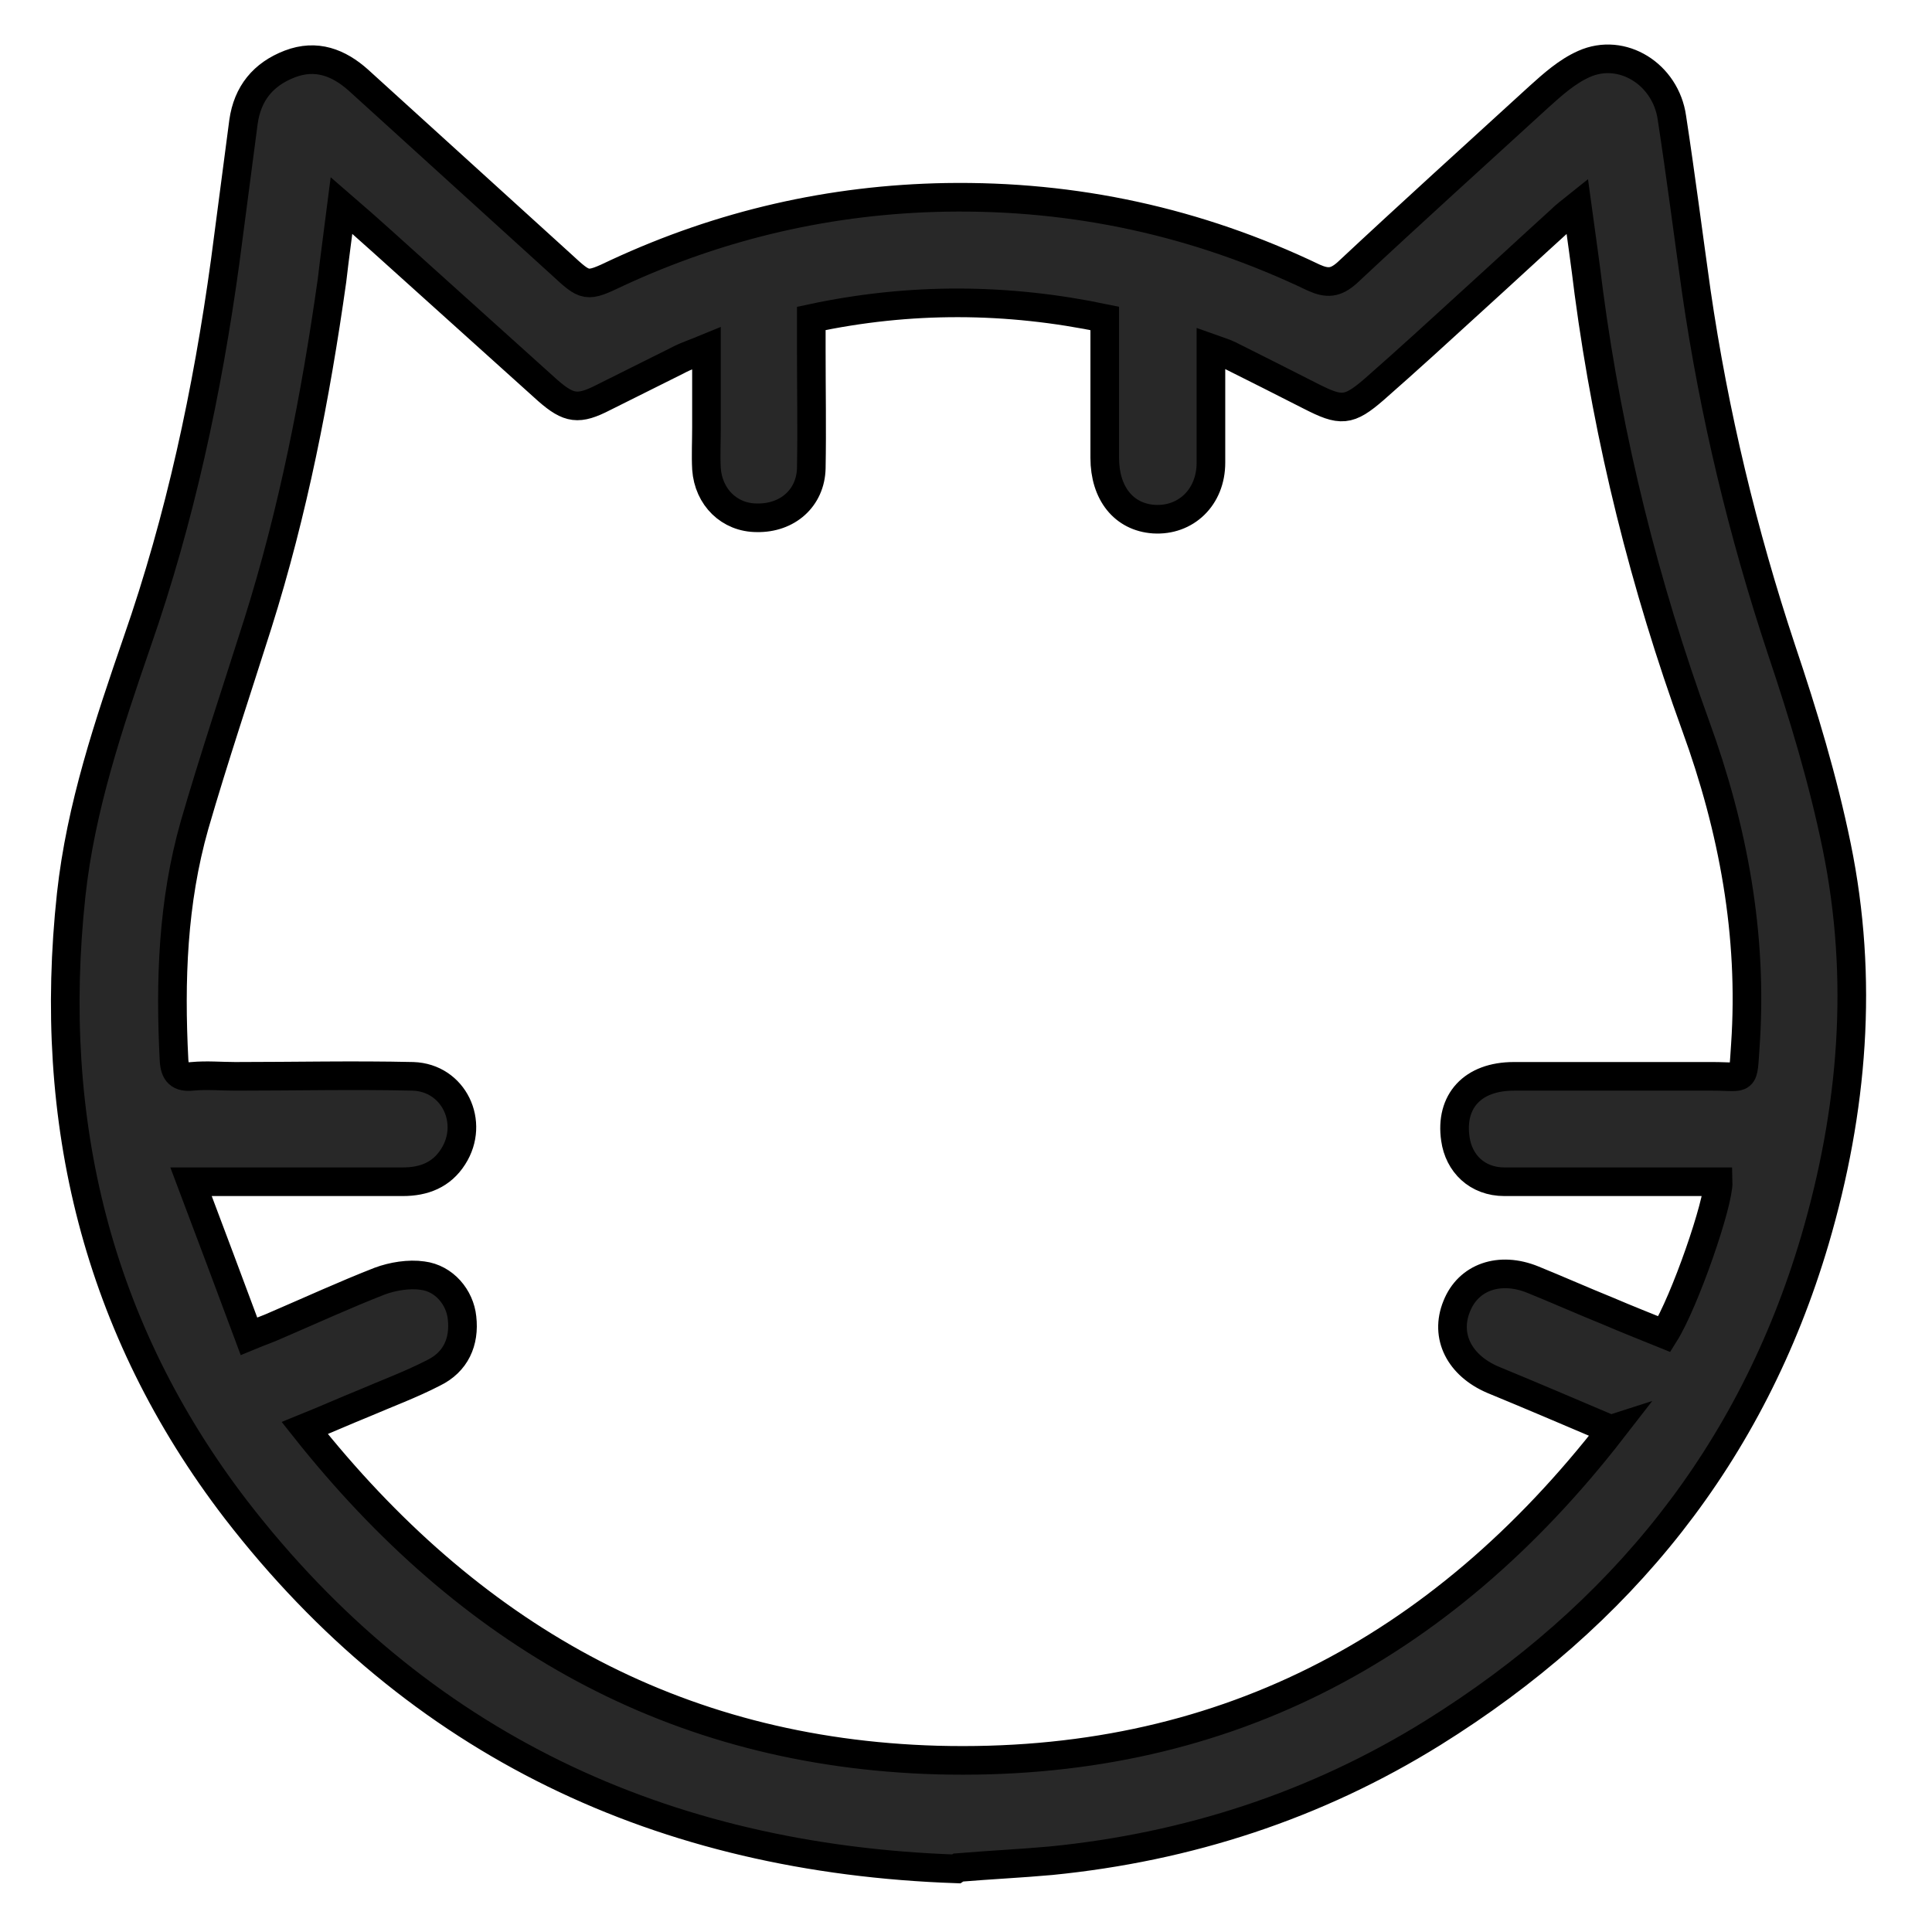
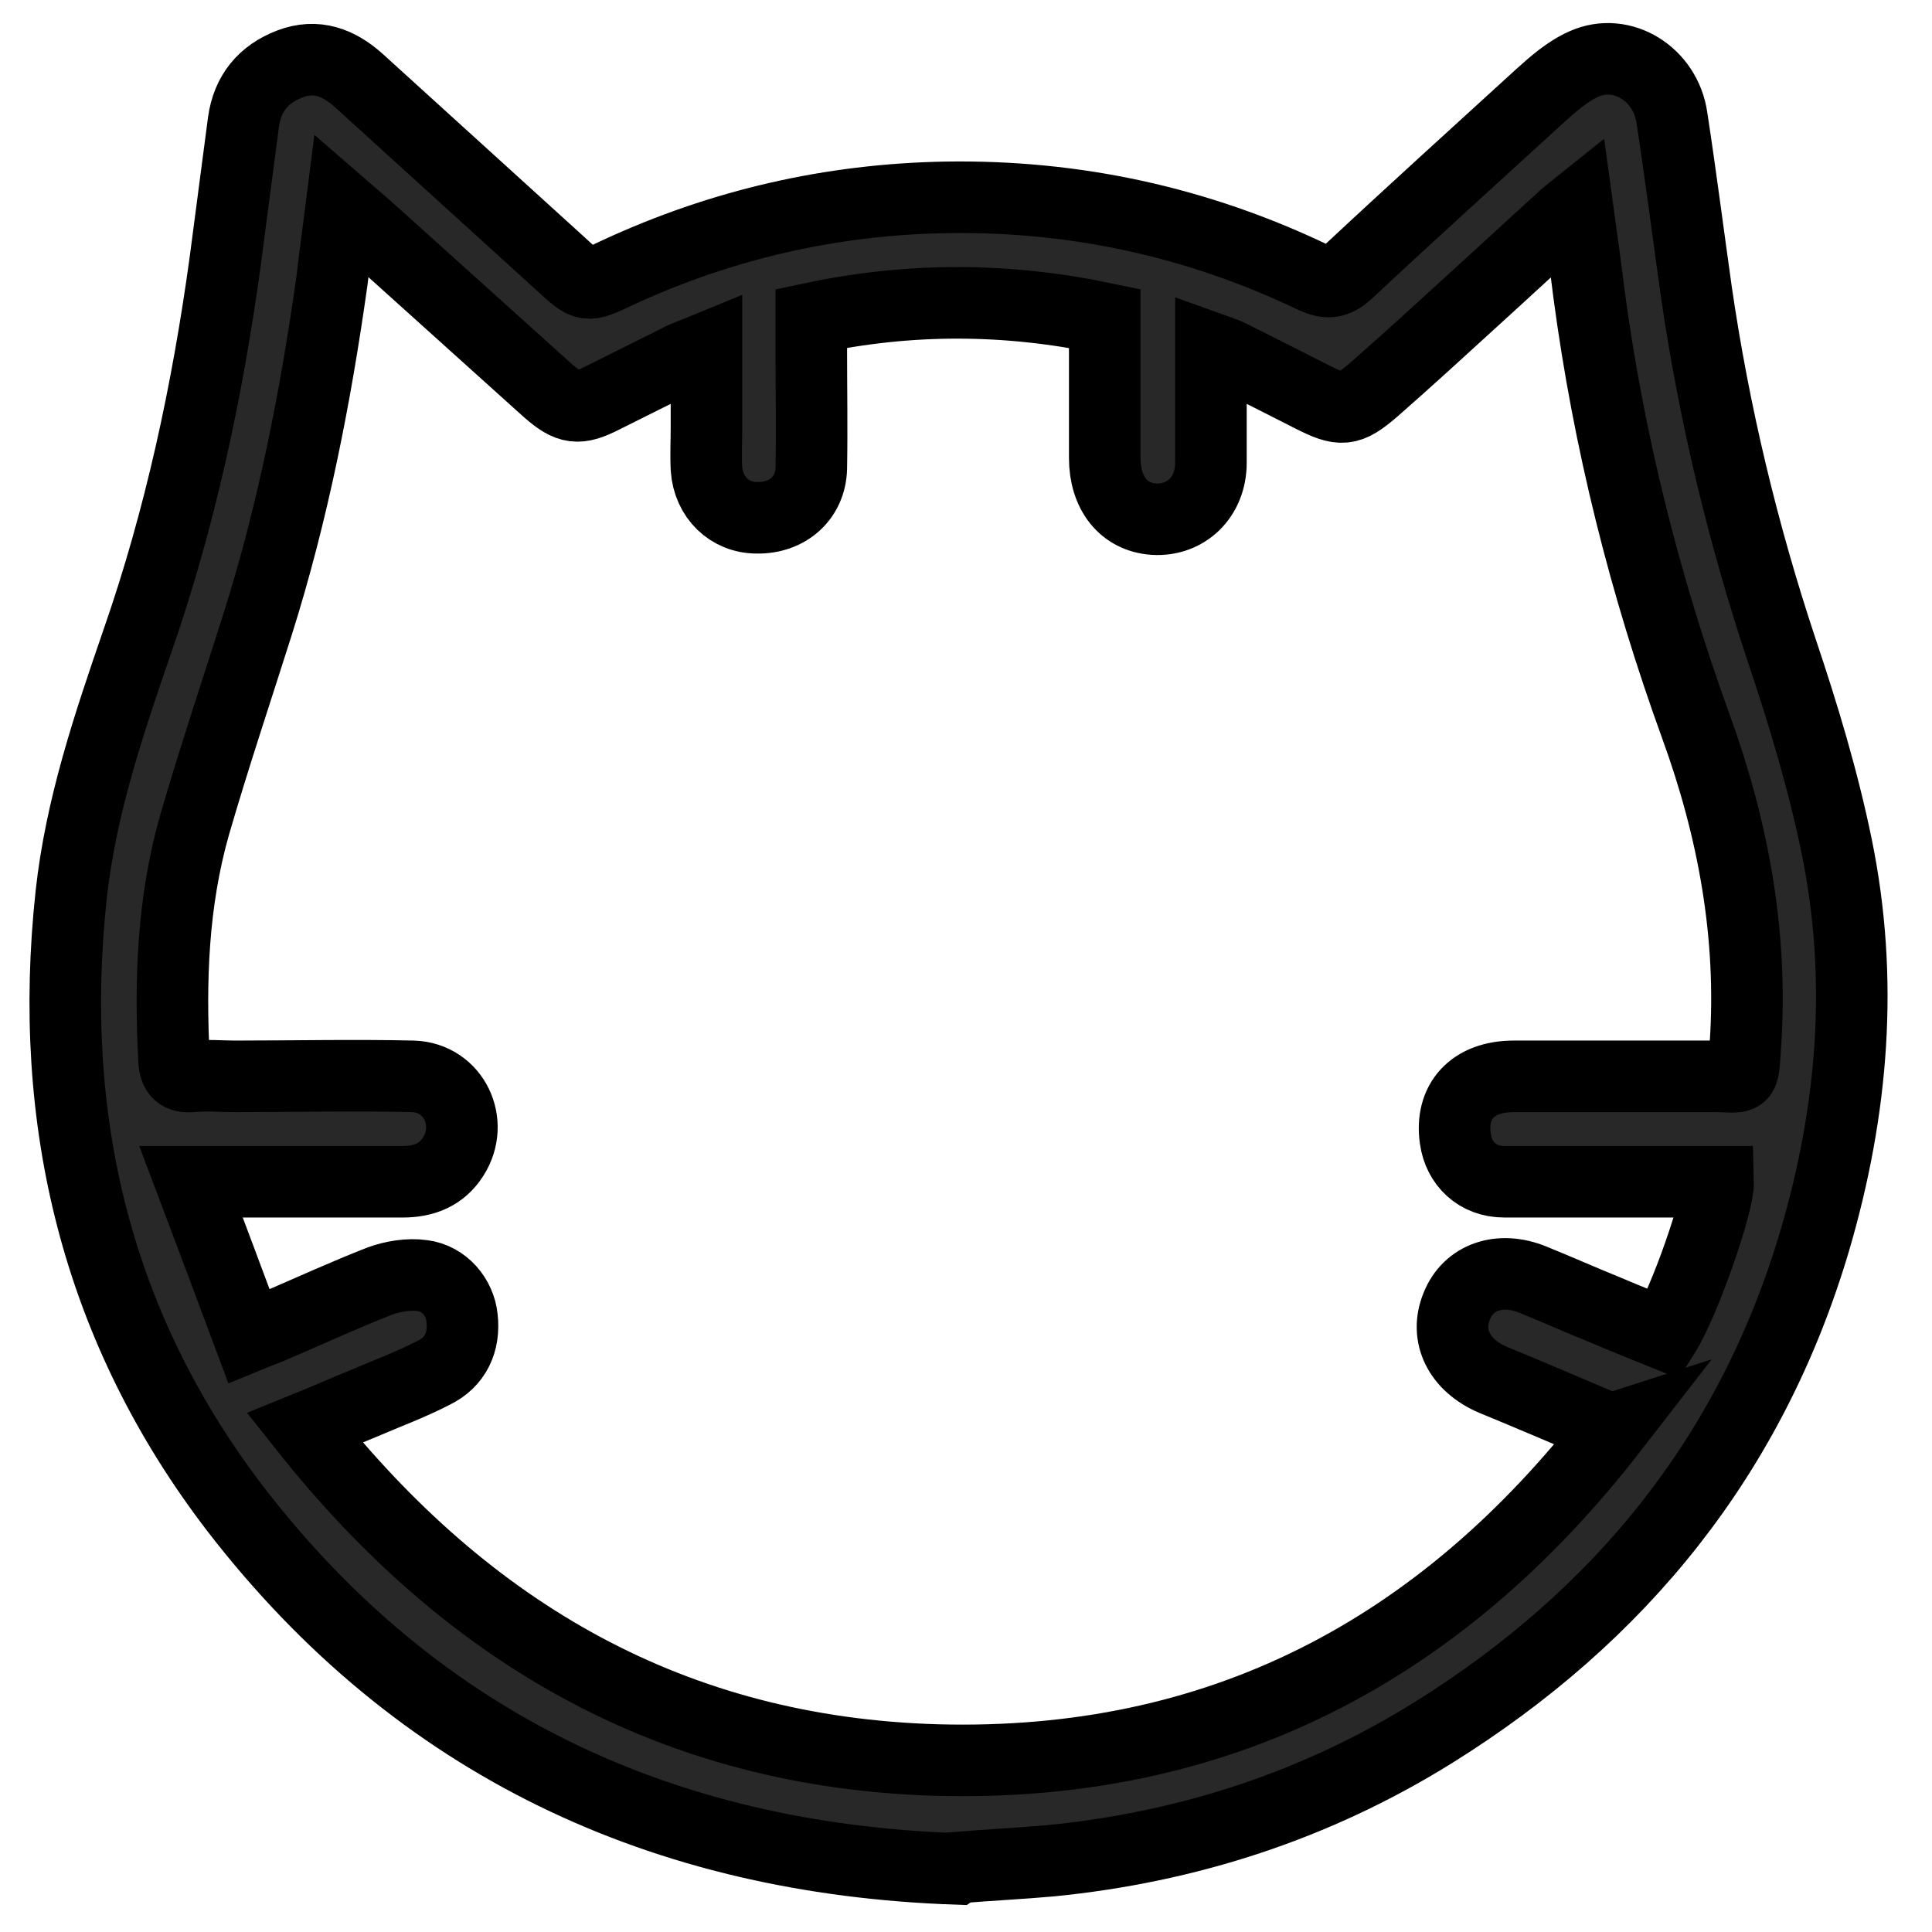
<svg xmlns="http://www.w3.org/2000/svg" width="27" height="27" viewBox="0 0 27 27" fill="none">
-   <path d="M13.365 26.118C9.264 25.976 5.838 24.388 3.298 21.098C1.357 18.569 0.653 15.669 0.995 12.503C1.129 11.277 1.519 10.126 1.918 8.966C2.518 7.245 2.898 5.467 3.146 3.661C3.231 3.005 3.317 2.358 3.403 1.702C3.46 1.303 3.679 1.037 4.05 0.894C4.421 0.752 4.735 0.875 5.011 1.122C5.953 1.978 6.895 2.834 7.837 3.689C8.189 4.013 8.189 4.022 8.626 3.813C10.082 3.138 11.614 2.786 13.222 2.758C15.02 2.729 16.733 3.1 18.36 3.88C18.55 3.965 18.665 3.956 18.826 3.813C19.711 2.986 20.615 2.168 21.509 1.351C21.7 1.179 21.9 0.999 22.137 0.894C22.67 0.656 23.279 1.037 23.365 1.645C23.489 2.453 23.593 3.271 23.707 4.079C23.955 5.781 24.354 7.445 24.897 9.08C25.201 9.984 25.477 10.896 25.668 11.828C26.048 13.682 25.896 15.517 25.363 17.333C24.478 20.328 22.651 22.581 20.025 24.217C18.389 25.234 16.6 25.814 14.687 26.004C14.269 26.042 13.85 26.061 13.393 26.099L13.365 26.118ZM22.509 19.976C21.928 19.729 21.395 19.501 20.863 19.282C20.396 19.082 20.187 18.674 20.358 18.255C20.52 17.846 20.958 17.694 21.424 17.884C21.776 18.027 22.118 18.179 22.471 18.322C22.737 18.436 23.003 18.541 23.26 18.645C23.546 18.189 24.021 16.81 24.012 16.515C23.622 16.515 23.232 16.515 22.842 16.515C22.233 16.515 21.624 16.515 21.024 16.515C20.644 16.515 20.387 16.259 20.339 15.916C20.263 15.393 20.577 15.042 21.157 15.042C22.08 15.042 23.013 15.042 23.936 15.042C24.402 15.042 24.354 15.137 24.392 14.604C24.497 13.064 24.221 11.581 23.698 10.145C22.984 8.177 22.48 6.161 22.204 4.089C22.157 3.699 22.099 3.3 22.042 2.881C21.947 2.957 21.871 3.014 21.804 3.081C21.395 3.452 20.986 3.832 20.577 4.203C20.12 4.621 19.673 5.03 19.207 5.439C18.845 5.753 18.741 5.753 18.312 5.534C17.941 5.344 17.561 5.154 17.18 4.963C17.104 4.925 17.028 4.906 16.923 4.868C16.923 5.429 16.923 5.943 16.923 6.466C16.923 6.951 16.571 7.283 16.124 7.255C15.705 7.226 15.439 6.894 15.439 6.399C15.439 5.753 15.439 5.116 15.439 4.45C14.078 4.165 12.718 4.155 11.338 4.45C11.338 4.602 11.338 4.754 11.338 4.897C11.338 5.448 11.348 5.99 11.338 6.542C11.329 6.96 11.005 7.245 10.577 7.236C10.196 7.236 9.901 6.951 9.873 6.551C9.863 6.361 9.873 6.171 9.873 5.971C9.873 5.619 9.873 5.268 9.873 4.868C9.711 4.935 9.587 4.973 9.464 5.04C9.121 5.211 8.779 5.382 8.436 5.553C8.084 5.734 7.951 5.715 7.656 5.458C6.885 4.764 6.114 4.07 5.344 3.376C5.163 3.214 4.982 3.052 4.773 2.872C4.725 3.252 4.678 3.585 4.64 3.918C4.411 5.543 4.097 7.15 3.602 8.719C3.307 9.651 2.994 10.582 2.718 11.533C2.413 12.608 2.375 13.701 2.432 14.813C2.442 14.994 2.508 15.061 2.689 15.042C2.889 15.023 3.089 15.042 3.288 15.042C4.116 15.042 4.944 15.023 5.772 15.042C6.343 15.061 6.638 15.688 6.333 16.164C6.171 16.42 5.924 16.515 5.629 16.515C4.773 16.515 3.926 16.515 3.07 16.515C2.965 16.515 2.86 16.515 2.67 16.515C2.955 17.267 3.212 17.96 3.479 18.674C3.641 18.607 3.755 18.569 3.859 18.521C4.345 18.312 4.82 18.094 5.306 17.904C5.486 17.837 5.715 17.799 5.905 17.827C6.21 17.865 6.428 18.132 6.457 18.417C6.495 18.75 6.371 19.035 6.057 19.187C5.743 19.349 5.41 19.472 5.077 19.615C4.82 19.719 4.563 19.834 4.259 19.957C6.543 22.838 9.416 24.492 13.098 24.597C17.018 24.701 20.12 23.085 22.537 19.967L22.509 19.976Z" fill="#282828" stroke="black" stroke-width="0.4" />
+   <path d="M13.365 26.118C9.264 25.976 5.838 24.388 3.298 21.098C1.357 18.569 0.653 15.669 0.995 12.503C1.129 11.277 1.519 10.126 1.918 8.966C2.518 7.245 2.898 5.467 3.146 3.661C3.231 3.005 3.317 2.358 3.403 1.702C3.46 1.303 3.679 1.037 4.05 0.894C4.421 0.752 4.735 0.875 5.011 1.122C5.953 1.978 6.895 2.834 7.837 3.689C8.189 4.013 8.189 4.022 8.626 3.813C10.082 3.138 11.614 2.786 13.222 2.758C15.02 2.729 16.733 3.1 18.36 3.88C18.55 3.965 18.665 3.956 18.826 3.813C19.711 2.986 20.615 2.168 21.509 1.351C21.7 1.179 21.9 0.999 22.137 0.894C22.67 0.656 23.279 1.037 23.365 1.645C23.489 2.453 23.593 3.271 23.707 4.079C23.955 5.781 24.354 7.445 24.897 9.08C25.201 9.984 25.477 10.896 25.668 11.828C26.048 13.682 25.896 15.517 25.363 17.333C24.478 20.328 22.651 22.581 20.025 24.217C18.389 25.234 16.6 25.814 14.687 26.004C14.269 26.042 13.85 26.061 13.393 26.099L13.365 26.118ZM22.509 19.976C21.928 19.729 21.395 19.501 20.863 19.282C20.396 19.082 20.187 18.674 20.358 18.255C20.52 17.846 20.958 17.694 21.424 17.884C21.776 18.027 22.118 18.179 22.471 18.322C22.737 18.436 23.003 18.541 23.26 18.645C23.546 18.189 24.021 16.81 24.012 16.515C23.622 16.515 23.232 16.515 22.842 16.515C22.233 16.515 21.624 16.515 21.024 16.515C20.644 16.515 20.387 16.259 20.339 15.916C20.263 15.393 20.577 15.042 21.157 15.042C22.08 15.042 23.013 15.042 23.936 15.042C24.402 15.042 24.354 15.137 24.392 14.604C24.497 13.064 24.221 11.581 23.698 10.145C22.984 8.177 22.48 6.161 22.204 4.089C22.157 3.699 22.099 3.3 22.042 2.881C21.947 2.957 21.871 3.014 21.804 3.081C21.395 3.452 20.986 3.832 20.577 4.203C20.12 4.621 19.673 5.03 19.207 5.439C18.845 5.753 18.741 5.753 18.312 5.534C17.941 5.344 17.561 5.154 17.18 4.963C17.104 4.925 17.028 4.906 16.923 4.868C16.923 5.429 16.923 5.943 16.923 6.466C16.923 6.951 16.571 7.283 16.124 7.255C15.705 7.226 15.439 6.894 15.439 6.399C15.439 5.753 15.439 5.116 15.439 4.45C14.078 4.165 12.718 4.155 11.338 4.45C11.338 4.602 11.338 4.754 11.338 4.897C11.338 5.448 11.348 5.99 11.338 6.542C11.329 6.96 11.005 7.245 10.577 7.236C10.196 7.236 9.901 6.951 9.873 6.551C9.863 6.361 9.873 6.171 9.873 5.971C9.873 5.619 9.873 5.268 9.873 4.868C9.711 4.935 9.587 4.973 9.464 5.04C9.121 5.211 8.779 5.382 8.436 5.553C8.084 5.734 7.951 5.715 7.656 5.458C6.885 4.764 6.114 4.07 5.344 3.376C5.163 3.214 4.982 3.052 4.773 2.872C4.725 3.252 4.678 3.585 4.64 3.918C4.411 5.543 4.097 7.15 3.602 8.719C3.307 9.651 2.994 10.582 2.718 11.533C2.413 12.608 2.375 13.701 2.432 14.813C2.442 14.994 2.508 15.061 2.689 15.042C2.889 15.023 3.089 15.042 3.288 15.042C4.116 15.042 4.944 15.023 5.772 15.042C6.343 15.061 6.638 15.688 6.333 16.164C6.171 16.42 5.924 16.515 5.629 16.515C4.773 16.515 3.926 16.515 3.07 16.515C2.965 16.515 2.86 16.515 2.67 16.515C2.955 17.267 3.212 17.96 3.479 18.674C3.641 18.607 3.755 18.569 3.859 18.521C4.345 18.312 4.82 18.094 5.306 17.904C5.486 17.837 5.715 17.799 5.905 17.827C6.21 17.865 6.428 18.132 6.457 18.417C6.495 18.75 6.371 19.035 6.057 19.187C5.743 19.349 5.41 19.472 5.077 19.615C4.82 19.719 4.563 19.834 4.259 19.957C6.543 22.838 9.416 24.492 13.098 24.597C17.018 24.701 20.12 23.085 22.537 19.967L22.509 19.976Z" fill="#282828" stroke="black" strokeWidth="0.4" />
</svg>
